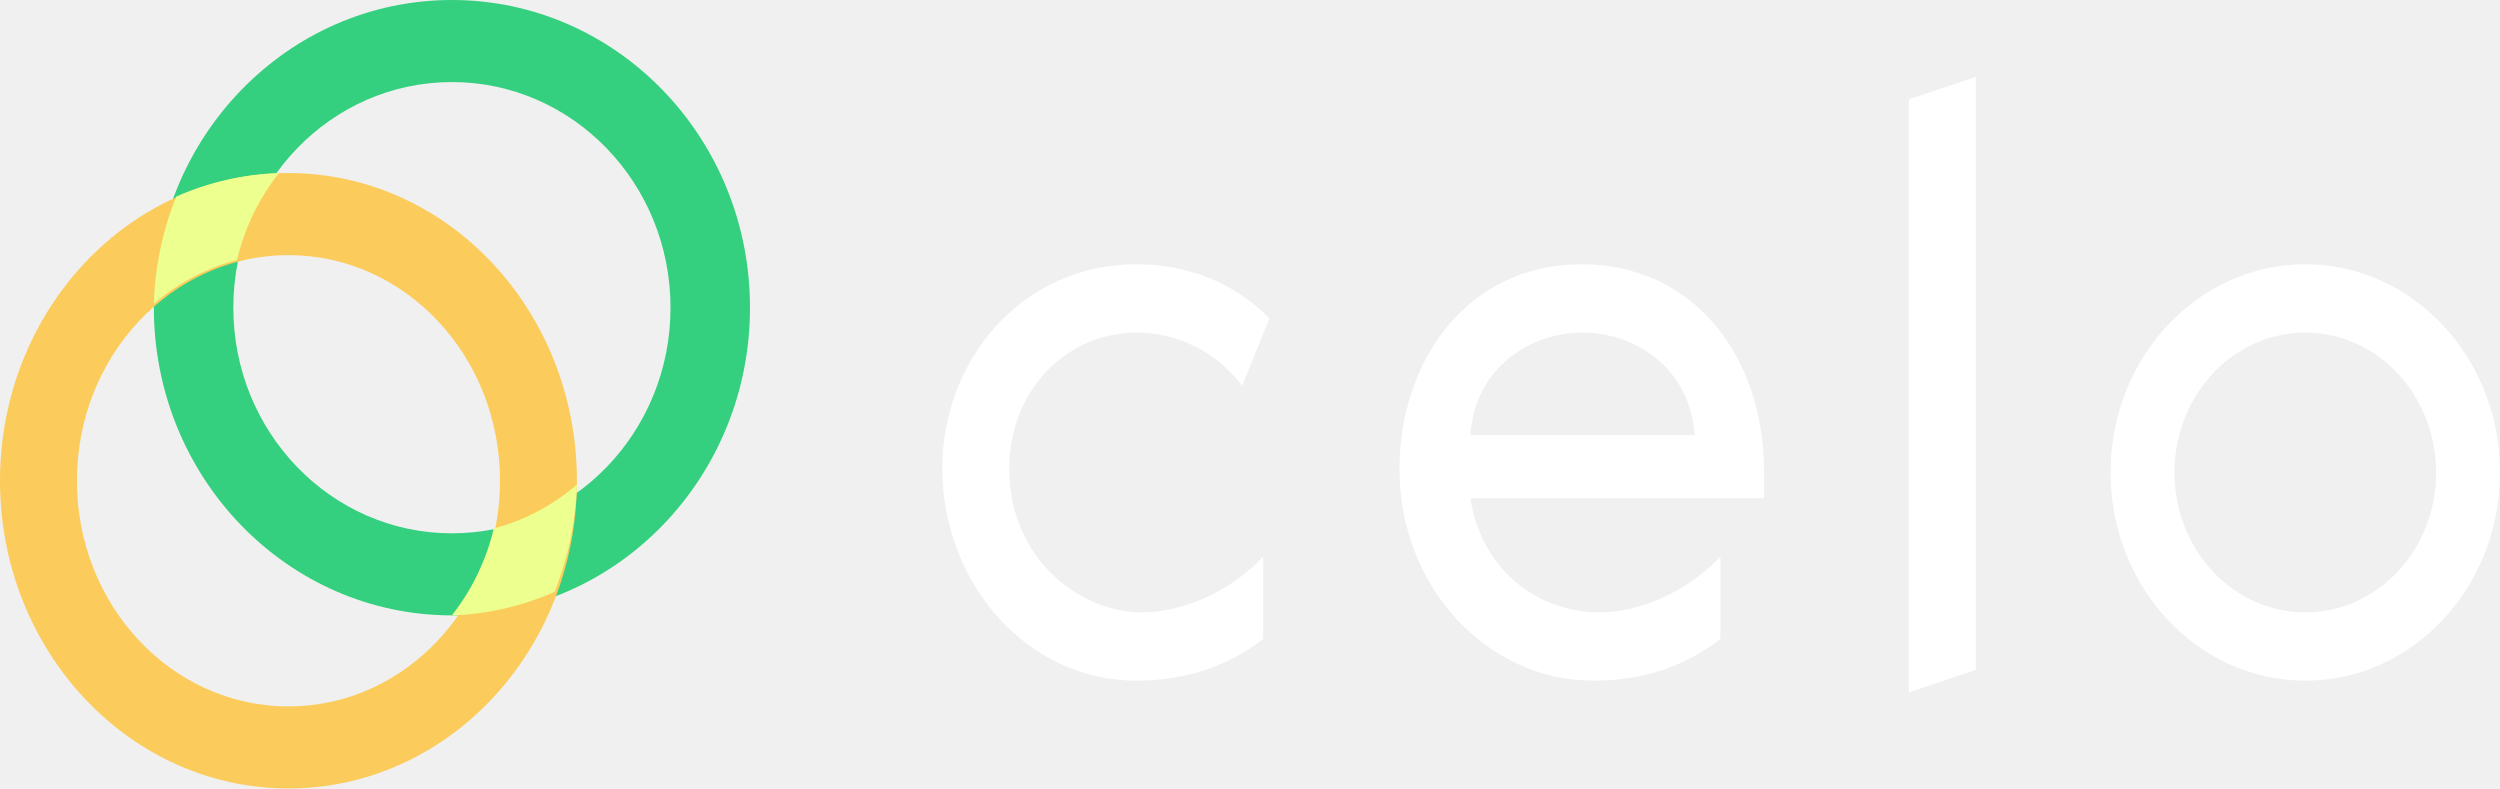
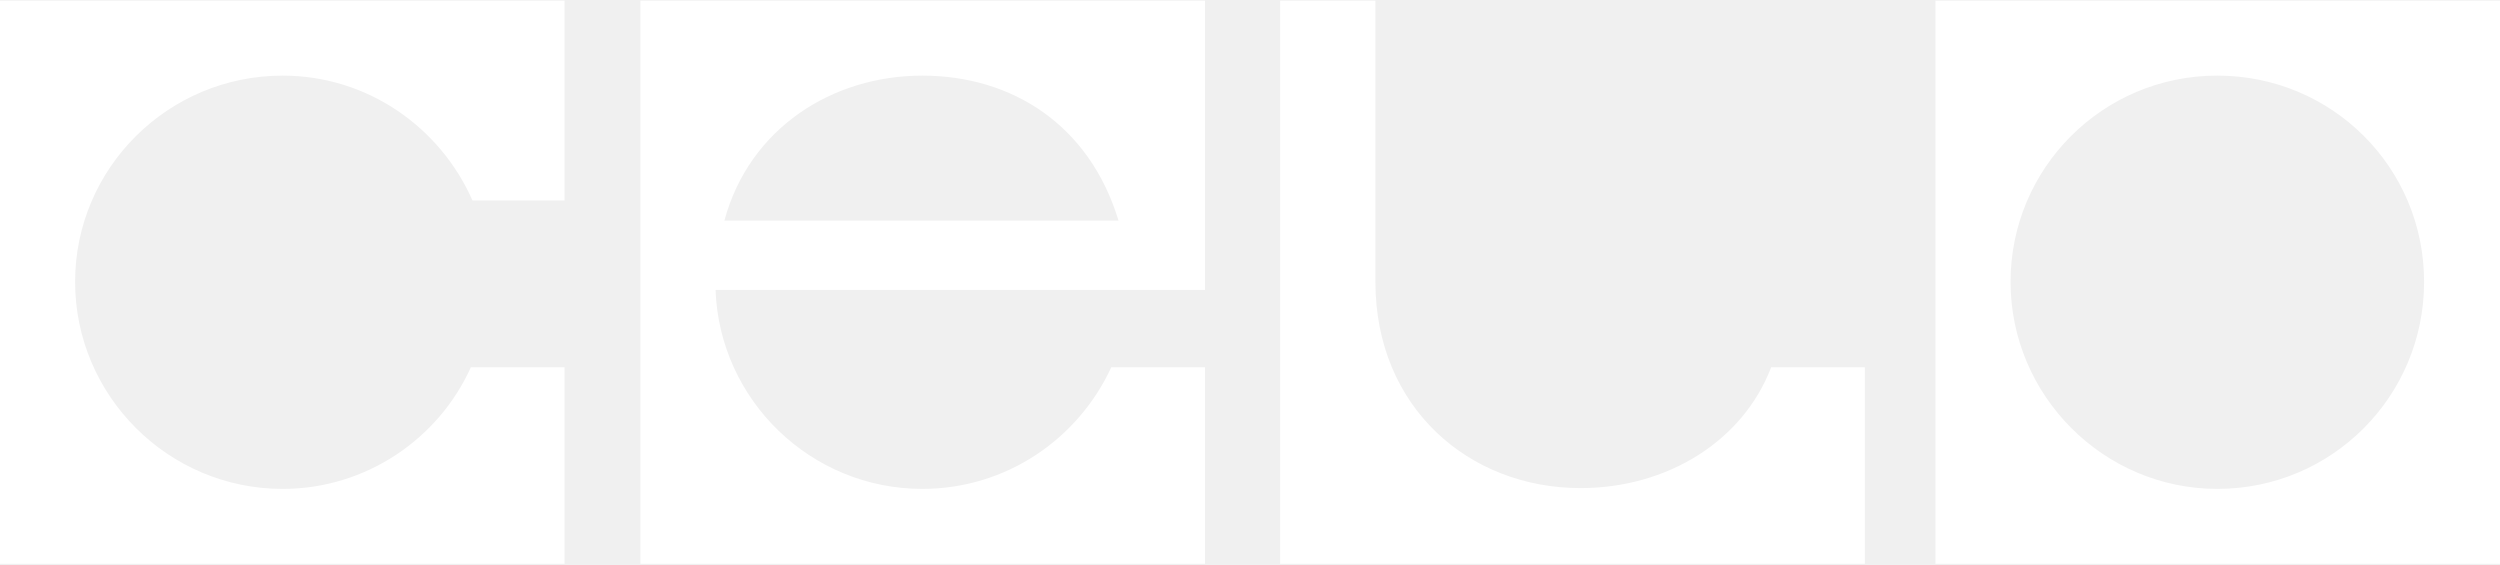
- <svg xmlns="http://www.w3.org/2000/svg" width="130" height="41" viewBox="0 0 130 41" fill="none">
-   <path d="M99.261 36L102.744 34.831V4L99.261 5.169V36ZM59.085 17.294C61.272 17.294 63.297 18.333 64.593 20.065L66.01 16.558C64.147 14.652 61.677 13.743 59.085 13.743C53.091 13.743 48.96 18.809 49 24.395C49.041 30.457 53.496 35.394 59.085 35.394C61.92 35.394 64.066 34.484 65.686 33.229V28.942C63.985 30.761 61.515 31.843 59.368 31.843C56.128 31.843 52.483 29.028 52.483 24.395C52.483 20.108 55.642 17.294 59.085 17.294ZM82.251 13.743C76.257 13.743 72.774 18.809 72.774 24.395C72.774 30.457 77.269 35.394 82.858 35.394C85.693 35.394 87.84 34.484 89.46 33.229V28.942C87.759 30.761 85.288 31.843 83.142 31.843C80.266 31.843 77.107 29.938 76.459 25.911H91.728V24.482C91.728 18.506 88.042 13.743 82.251 13.743ZM119.875 13.743C114.286 13.743 109.75 18.593 109.75 24.568C109.75 30.544 114.286 35.394 119.875 35.394C125.464 35.394 130 30.544 130 24.568C130 18.593 125.464 13.743 119.875 13.743ZM82.291 17.294C85.005 17.294 87.88 19.112 88.123 22.62H76.459C76.702 19.112 79.578 17.294 82.291 17.294ZM119.875 31.843C118.529 31.843 117.214 31.416 116.095 30.617C114.976 29.818 114.104 28.681 113.589 27.352C113.074 26.023 112.939 24.56 113.202 23.149C113.464 21.738 114.112 20.442 115.064 19.424C116.015 18.407 117.228 17.714 118.548 17.433C119.867 17.153 121.236 17.297 122.479 17.847C123.722 18.398 124.785 19.33 125.532 20.527C126.28 21.723 126.679 23.13 126.679 24.568C126.681 25.524 126.506 26.471 126.164 27.354C125.823 28.238 125.322 29.04 124.69 29.716C124.057 30.392 123.307 30.927 122.481 31.293C121.654 31.658 120.769 31.845 119.875 31.843V31.843Z" fill="white" />
-   <path d="M23.5 27.733C29.778 27.733 34.867 22.48 34.867 16C34.867 9.52 29.778 4.267 23.5 4.267C17.222 4.267 12.133 9.52 12.133 16C12.133 22.48 17.222 27.733 23.5 27.733ZM23.5 32C14.94 32 8 24.836 8 16C8 7.164 14.94 0 23.5 0C32.06 0 39 7.164 39 16C39 24.836 32.06 32 23.5 32Z" fill="#35D07F" />
-   <path d="M15 36.733C21.075 36.733 26 31.48 26 25C26 18.52 21.075 13.267 15 13.267C8.925 13.267 4 18.52 4 25C4 31.48 8.925 36.733 15 36.733ZM15 41C6.716 41 0 33.836 0 25C0 16.164 6.716 9 15 9C23.284 9 30 16.164 30 25C30 33.836 23.284 41 15 41Z" fill="#FBCC5C" />
-   <path d="M23.495 32C24.535 30.682 25.281 29.138 25.677 27.48C27.262 27.066 28.739 26.287 30 25.199C29.942 27.119 29.547 29.01 28.834 30.78C27.141 31.526 25.331 31.94 23.495 32H23.495ZM12.323 13.519C10.738 13.933 9.261 14.713 8 15.8C8.057 13.881 8.453 11.989 9.166 10.22C10.859 9.473 12.669 9.06 14.505 9C13.465 10.318 12.719 11.861 12.323 13.519V13.519Z" fill="#ECFF8F" />
+ <svg xmlns="http://www.w3.org/2000/svg" width="124" height="28" viewBox="0 0 404 91" fill="none">
+   <path fill-rule="evenodd" clip-rule="evenodd" d="M91.233 0H0V91H91.231V59.235H76.091C70.871 70.823 59.124 78.894 45.68 78.894C27.146 78.894 12.137 63.794 12.137 45.436C12.137 27.079 27.146 12.108 45.68 12.108C59.385 12.108 71.132 20.441 76.353 32.287H91.233V0ZM179.585 59.233C174.235 70.821 162.617 78.892 149.044 78.892H149.045C131.033 78.892 116.284 64.572 115.632 46.736H194.726V0H103.493V90.998H194.726V59.233H179.585ZM180.754 35.541H117.061H117.06C121.105 20.57 134.549 12.108 149.037 12.108C163.525 12.108 176.056 20.048 180.754 35.541ZM391.733 45.435C391.733 63.921 376.854 78.892 358.32 78.892C339.915 78.892 324.906 63.792 324.906 45.435C324.906 27.077 339.786 12.106 358.32 12.106C376.854 12.106 391.733 26.948 391.733 45.435ZM404 0H312.767V91H404V0ZM286.22 59.233H301.361V90.998H206.866V0H222.267V45.435C222.267 65.744 237.407 78.763 255.418 78.763C269.383 78.763 281.651 71.212 286.22 59.235V59.233Z" fill="white" />
</svg>
